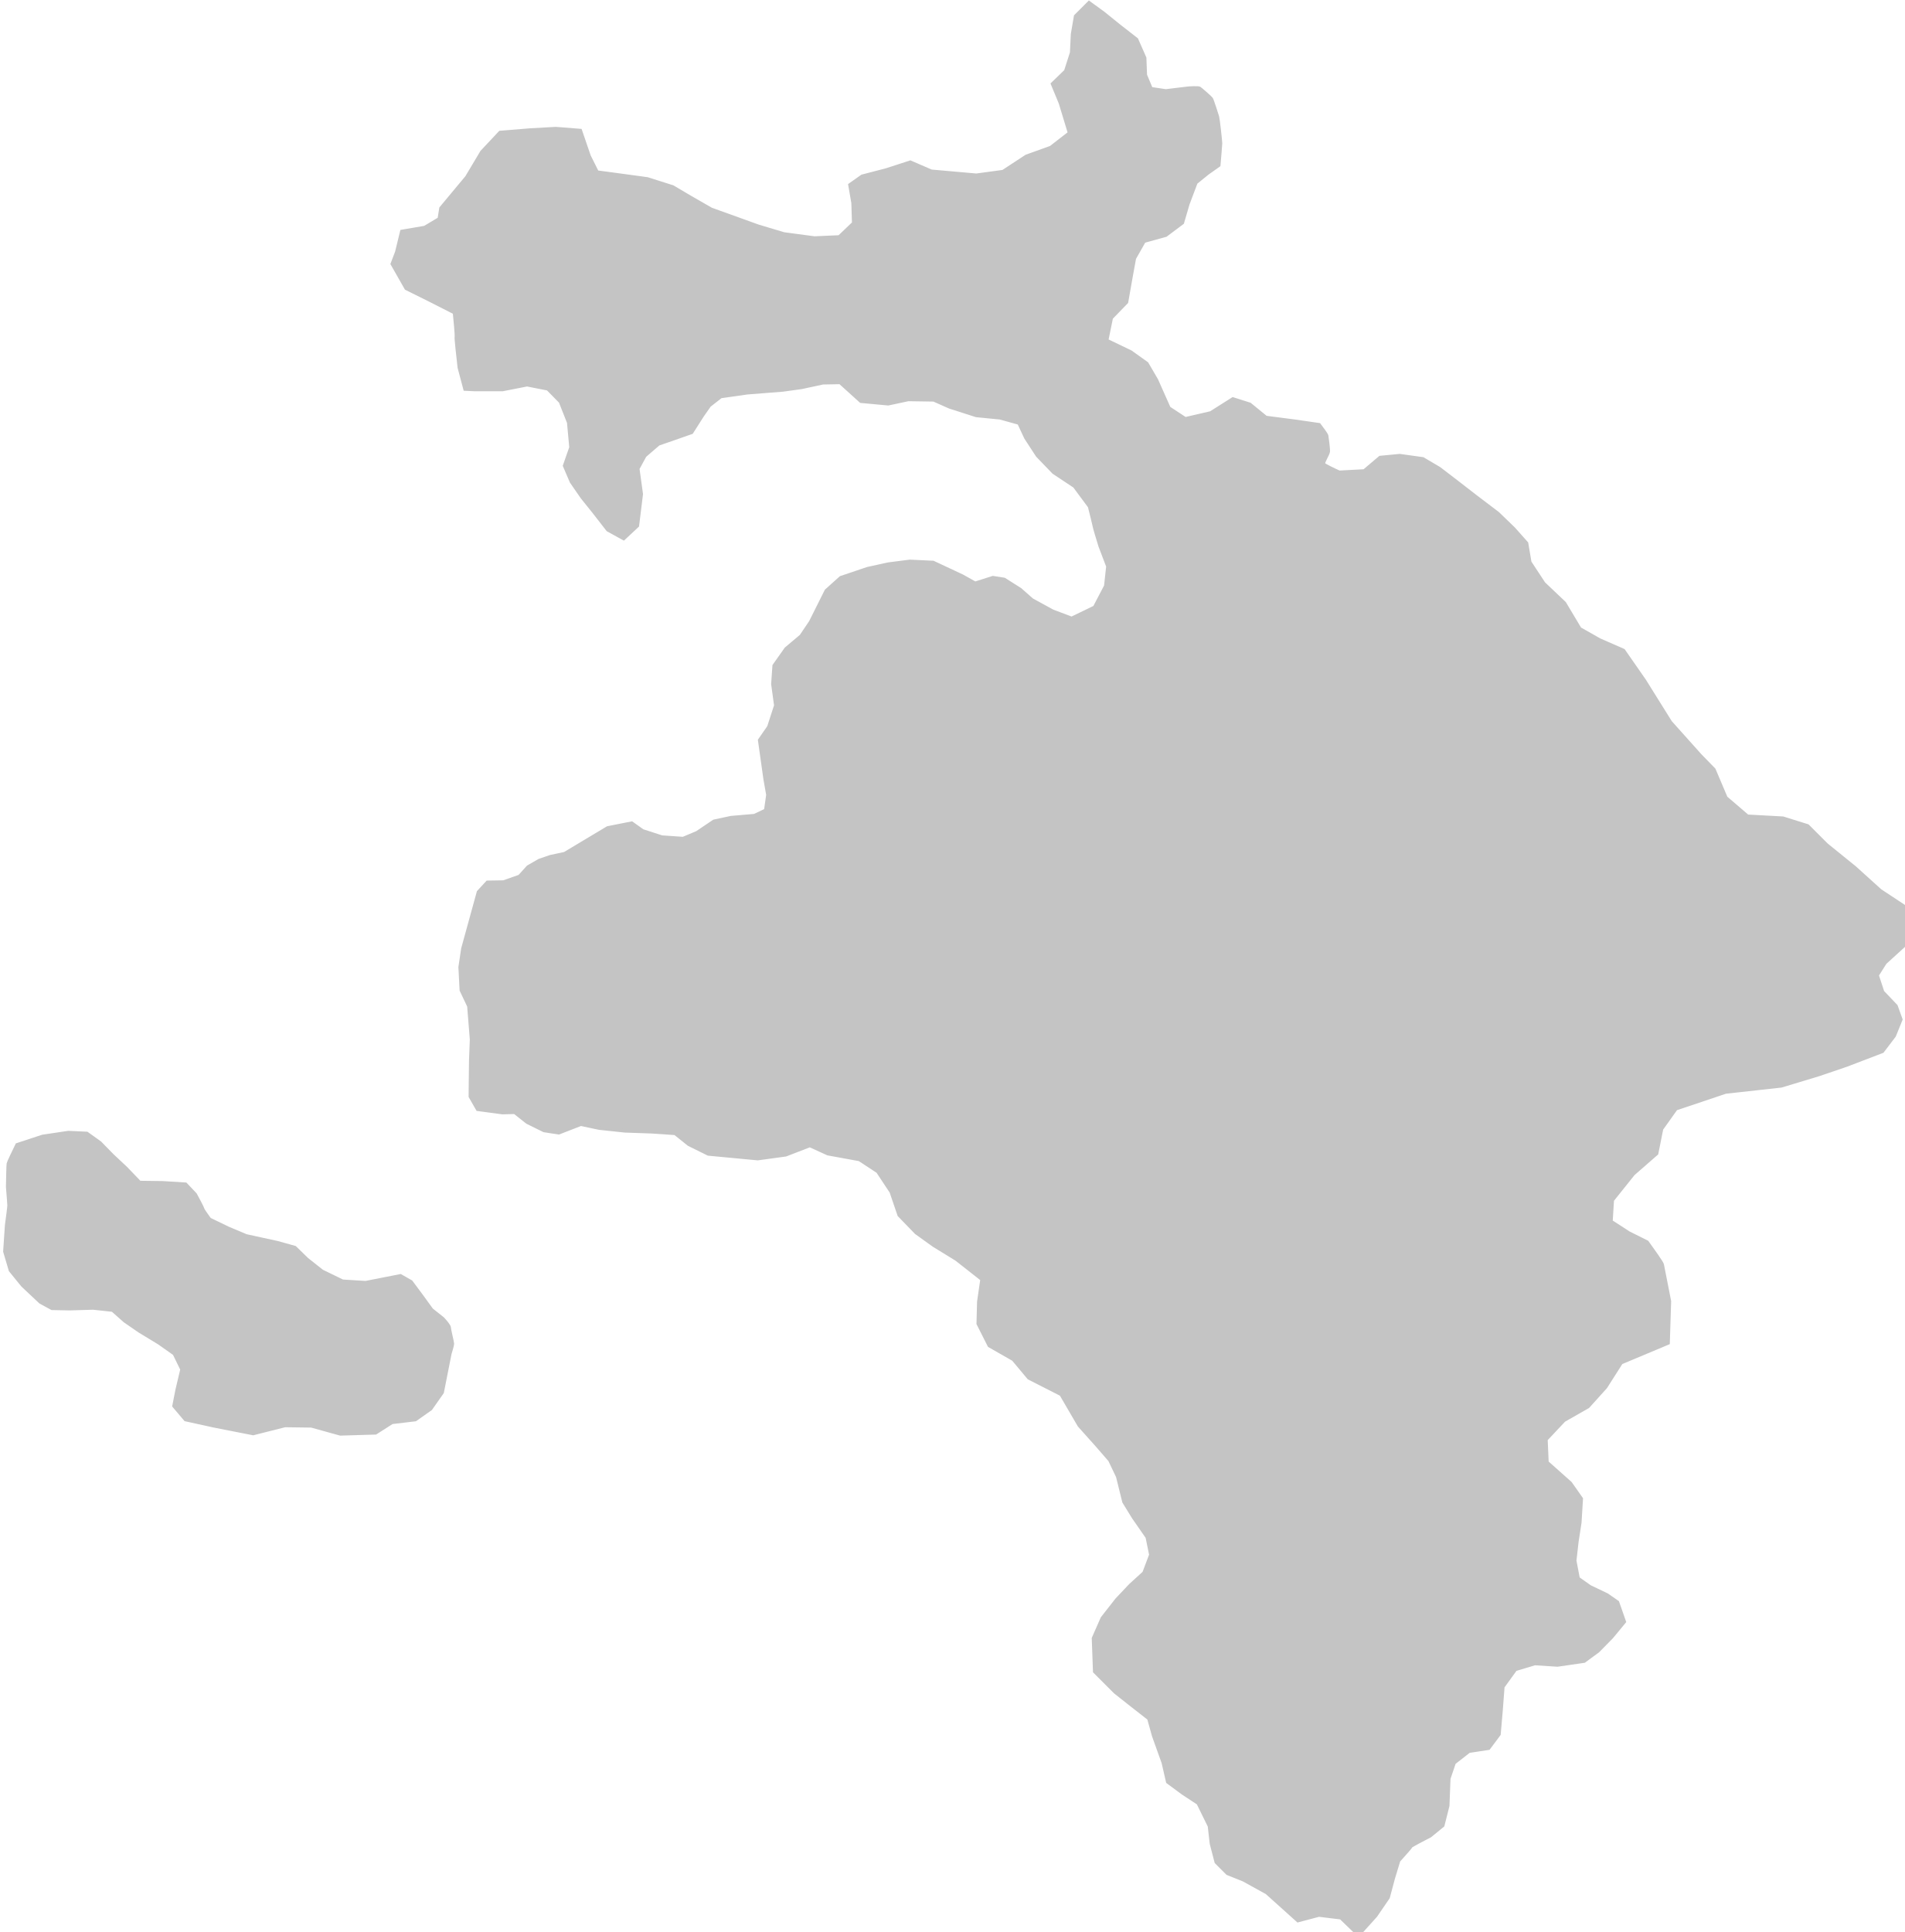
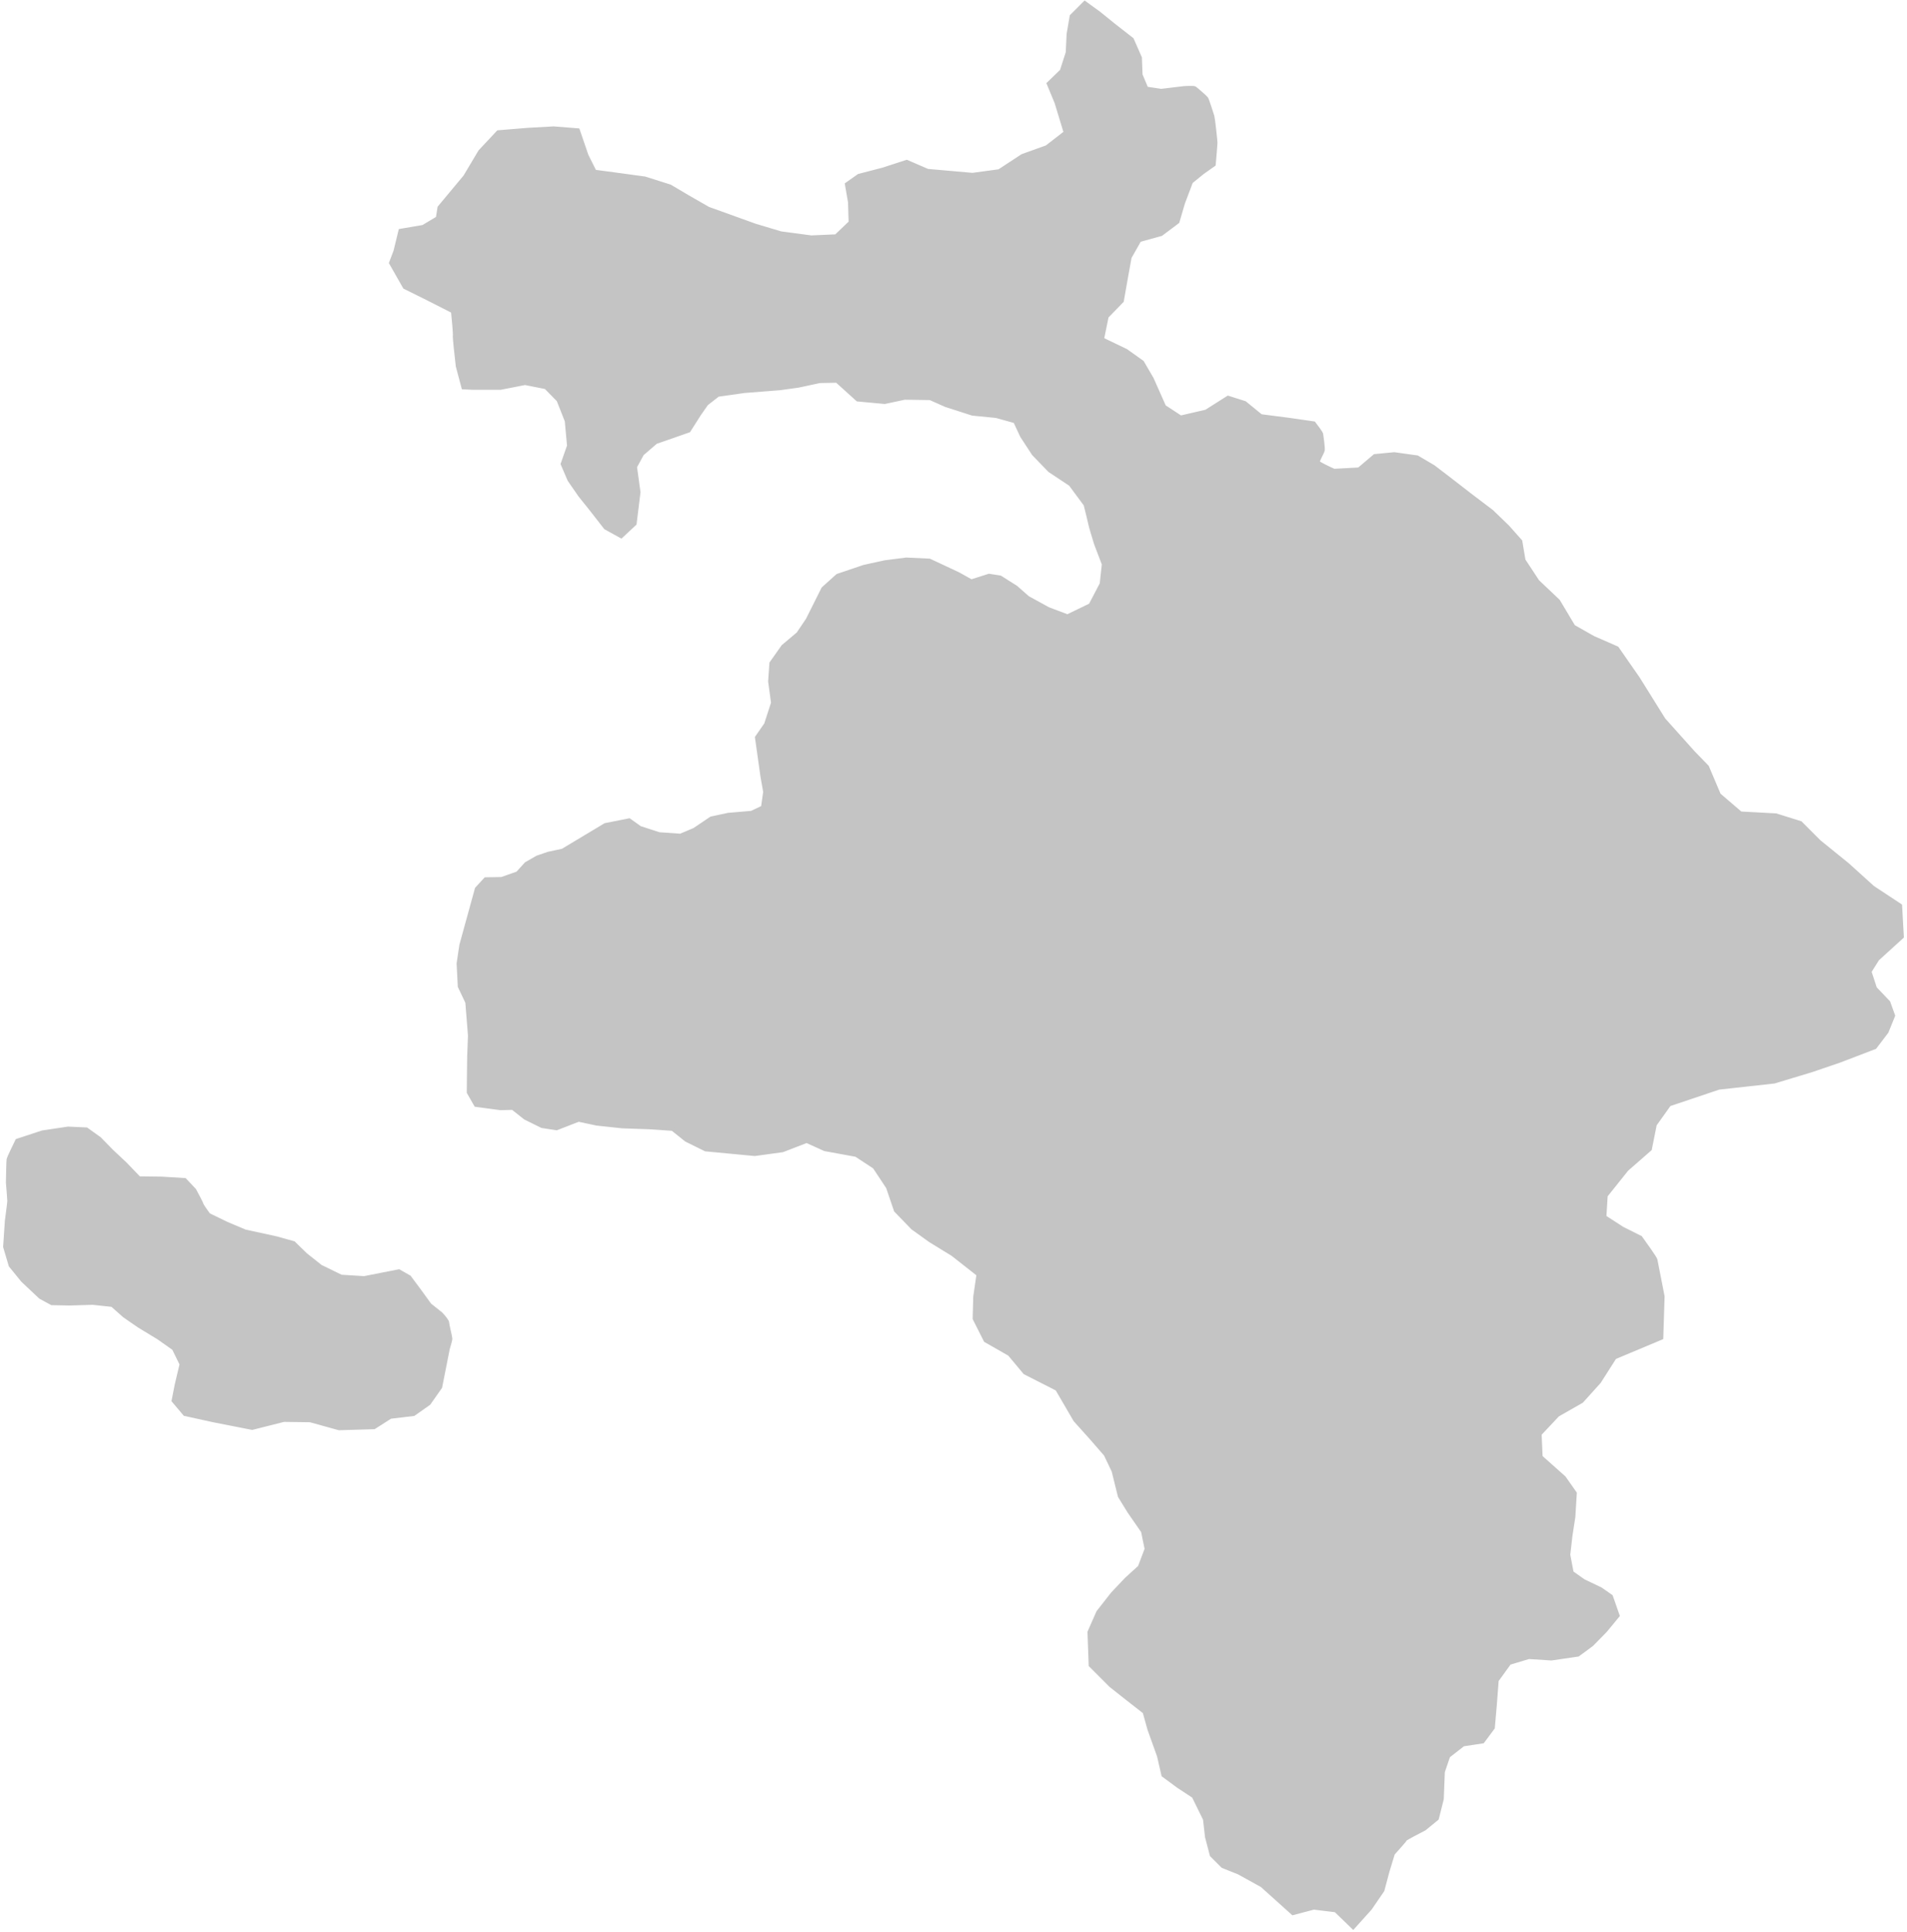
- <svg xmlns="http://www.w3.org/2000/svg" viewBox="0 0 549.25 557.13" fill="none">
-   <path d="M25.044 326.847L19.695 326.6L12.268 327.713L4.927 330.126C4.123 331.769 2.494 335.154 2.414 335.556C2.333 335.958 2.246 340.215 2.212 342.293C2.347 343.902 2.615 347.221 2.615 347.623C2.615 348.025 2.145 351.612 1.911 353.354L1.408 360.896L3.017 366.326L6.537 370.65L11.665 375.477L14.983 377.287L20.111 377.387L26.849 377.186L32.48 377.789L35.999 380.907L40.222 383.823L45.853 387.242L50.278 390.359L52.49 394.884L51.082 400.816L50.177 405.442L53.496 409.364L61.741 411.174L73.003 413.386L82.154 411.073L89.796 411.174L98.142 413.486L108.298 413.185L113.024 410.168L119.761 409.364L124.186 406.246L127.504 401.52L129.712 390.372C129.959 389.577 130.452 387.887 130.452 387.492C130.452 386.998 129.547 383.542 129.547 382.884C129.547 382.357 128.285 380.909 127.655 380.251L124.445 377.7L121.401 373.503L118.521 369.636L115.476 367.908L105.437 369.883L98.772 369.471L92.847 366.591L88.486 363.135L85.03 359.762L80.011 358.363L70.959 356.388L65.693 354.166L60.427 351.615C59.796 350.765 58.518 348.982 58.452 348.653C58.386 348.324 56.998 345.718 56.312 344.456L53.515 341.494L46.849 341.083L40.267 341L36.317 336.886L32.367 333.183L28.829 329.563L25.044 326.847Z" fill="#C4C4C4" stroke="#C4C4C4" />
-   <path d="M303.511 24.189L305.794 29.705L308.422 38.356L303.022 42.544L295.969 45.078L289.246 49.487L281.532 50.534L268.542 49.387L262.499 46.771L255.555 49.026L248.611 50.83L245.094 53.31L245.996 58.54L246.176 64.357L242.028 68.325L234.858 68.641L226.065 67.469L218.67 65.259L205.05 60.355L198.952 56.85L193.976 53.906L186.686 51.593L178.976 50.542L172.177 49.631L169.864 45.005L167.341 37.645L160.262 37.084L152.762 37.505L144.211 38.206L138.954 43.813L134.608 51.103L127.155 60.048L126.671 63.113L122.477 65.613L115.863 66.742L114.412 72.71L113.122 76.098L117.136 83.155L123.01 86.059L131.062 90.151C131.282 92.307 131.696 96.712 131.59 97.081C131.484 97.451 132.118 103.175 132.448 105.991L134.098 112.195L136.87 112.327H144.922L151.984 110.941L157.99 112.129L161.62 115.825L163.996 121.831L164.656 129.025L162.808 134.305L164.788 138.925L167.89 143.413L171.124 147.439L175.282 152.785L179.836 155.293L183.796 151.597L184.918 142.489L183.908 135.138L185.934 131.413L189.876 128.014L194.469 126.422L199.424 124.686L202.462 119.912L204.56 116.91L207.851 114.342L215.482 113.257L225.752 112.448L231.089 111.712L237.299 110.377L242.268 110.285L248.25 115.701L256.12 116.432L261.911 115.195L269.276 115.308L273.829 117.331L281.531 119.805L288.39 120.48L293.843 121.998L295.811 126.214L299.184 131.386L303.85 136.221L309.865 140.212L314.194 146.059C314.644 147.839 315.555 151.49 315.6 151.85C315.645 152.21 316.705 155.71 317.23 157.415L319.479 163.318L318.86 168.996L315.656 175.124L309.022 178.329L303.513 176.249L297.554 172.988L294.18 170.008L289.571 167.085L286.31 166.579L281.194 168.209L277.446 166.117L269.082 162.2L262.359 161.882L256.166 162.676L250.131 164L242.455 166.593L238.273 170.352L233.773 179.351L231.021 183.427L226.68 187.08L223.239 191.95L222.868 197.244L223.715 203.438L221.704 209.631L219.057 213.443L220.645 224.718L221.439 229.218L220.804 233.664L217.575 235.2L210.799 235.782L205.876 236.841L201.006 240.123L196.982 241.817L190.842 241.393L185.283 239.593L182.16 237.37L175.225 238.746L162.848 246.164L158.715 247.049L155.505 248.156L152.294 250.001L149.822 252.732L145.21 254.356L140.56 254.429L137.977 257.234L133.486 273.545L132.683 278.879L133.027 285.533L135.207 290.121L135.975 299.76L135.744 305.79L135.668 312.013L135.629 316.199L137.742 319.887L144.902 320.845L148.423 320.751L152.037 323.611L156.877 326L161.12 326.66L167.493 324.187L172.773 325.309L180.166 326.101L187.821 326.365L194.685 326.827L198.645 329.995L204.255 332.767L218.503 334.113L226.566 333.006L233.522 330.318L238.74 332.69L247.83 334.35L253.127 337.828L257 343.678L259.293 350.397L264.194 355.457L269.254 359.093L275.815 363.125L283.185 368.917L282.248 375.364L282.083 381.701L285.279 388.038L292.221 392.005L296.685 397.35L305.997 402.089L311.232 411.071L316.026 416.416L320.048 421.045L322.308 425.783L324.115 433.083L326.892 437.596L330.826 443.266L331.868 448.357L329.901 453.563L325.967 457.15L322.033 461.316L317.867 466.638L315.322 472.424L315.669 482.027L321.57 487.928L326.545 491.862L331.289 495.565L332.678 500.54L335.455 508.293L336.727 513.846L341.124 517.086L345.521 519.979L348.761 526.574L349.339 531.665L350.728 536.988L353.968 540.227L358.596 542.079L365.307 545.781L374.27 553.842L380.331 552.244L386.668 553.016L391.737 557.92L396.696 552.41L400.278 547.175L401.766 541.609L403.309 536.54C404.466 535.254 406.802 532.628 406.89 532.407C406.979 532.187 410.601 530.295 412.401 529.377L416.038 526.401L417.47 520.725L417.774 512.87L419.316 508.331L423.598 504.99L429.251 504.134L432.249 500.108L432.849 493.17L433.363 486.403L436.983 481.395L442.59 479.712L449.109 480.133L456.819 479.011L460.814 476.068L464.739 472.072L468.384 467.657L466.421 462.049L463.407 459.947L458.431 457.563L455.066 455.18L454.085 450.064L454.716 444.526L455.557 439.059L455.978 432.19L452.824 427.704L446.083 421.699L445.793 415.093L450.973 409.583L457.916 405.616L462.985 399.995L467.476 392.949L481.016 387.268L481.395 375.243C480.732 371.897 479.388 365.093 479.312 364.638C479.236 364.184 476.377 360.156 474.956 358.2L469.654 355.548L464.541 352.234L464.92 346.08L470.98 338.505L477.702 332.635L479.123 325.533L483.266 319.722L497.596 314.903L513.637 313.128L524.543 309.831L532.532 307.104L542.804 303.173L546.228 298.671L548.13 293.979L546.735 290.111L542.867 286.053L541.282 281.235L543.565 277.621L550.657 271.164L550.148 262.105L542.167 256.836L534.884 250.25L526.693 243.611L521.246 238.164L514.132 235.941L503.906 235.385L497.681 230.05L494.235 221.935L490.233 217.822L481.674 208.262L474.199 196.288L468.139 187.577L461.227 184.548L455.546 181.328L451.125 173.93L445.159 168.274L441.13 162.153L440.2 156.651L436.481 152.467L431.91 148.051L425.479 143.17L419.977 138.908L415.018 135.111L410.292 132.322L403.628 131.392L397.972 131.935L393.401 135.809L386.195 136.196C384.749 135.55 381.809 134.166 381.623 133.794C381.391 133.329 382.941 131.005 383.018 130.23C383.096 129.455 382.631 126.123 382.553 125.658C382.491 125.287 381.081 123.386 380.384 122.482L373.41 121.474L365.042 120.39L360.393 116.593L355.512 115.043L349.158 119.072L341.797 120.777L337.071 117.678L333.494 109.625L330.698 104.832L326.038 101.503L319.115 98.175L320.446 91.651L324.84 87.124L326.038 80.334L327.103 74.476L329.899 69.55L336.157 67.819L340.95 64.224L342.548 58.765L344.852 52.658L348.212 49.931L351.446 47.649C351.615 45.704 351.953 41.714 351.953 41.308C351.953 40.801 351.256 34.334 351.065 33.7C350.875 33.065 349.544 28.881 349.29 28.5C349.036 28.12 346.183 25.647 345.866 25.457C345.549 25.267 342.759 25.393 342.442 25.457C342.189 25.508 338.152 25.985 336.165 26.218L331.917 25.584L330.268 21.652L330.078 16.707L327.732 11.381L322.533 7.323L318.221 3.835L314.036 0.792L310.169 4.66L309.281 9.859L309.027 15.185L307.316 20.511L303.511 24.189Z" fill="#C4C4C4" stroke="#C4C4C4" />
+ <svg xmlns="http://www.w3.org/2000/svg" width="552" height="559" viewBox="0 0 552 559" fill="none">
+   <g id="cok-sta">
+     <path id="cok-sta2" d="M25.044 326.847L19.695 326.6L12.268 327.713L4.927 330.126C4.123 331.769 2.494 335.154 2.414 335.556C2.333 335.958 2.246 340.215 2.212 342.293C2.347 343.902 2.615 347.221 2.615 347.623C2.615 348.025 2.145 351.612 1.911 353.354L1.408 360.896L3.017 366.326L6.537 370.65L11.665 375.477L14.983 377.287L20.111 377.387L26.849 377.186L32.48 377.789L35.999 380.907L40.222 383.823L45.853 387.242L50.278 390.359L52.49 394.884L51.082 400.816L50.177 405.442L53.496 409.364L61.741 411.174L73.003 413.386L82.154 411.073L89.796 411.174L98.142 413.486L108.298 413.185L113.024 410.168L119.761 409.364L124.186 406.246L127.504 401.52L129.712 390.372C129.959 389.577 130.452 387.887 130.452 387.492C130.452 386.998 129.547 383.542 129.547 382.884C129.547 382.357 128.285 380.909 127.655 380.251L124.445 377.7L121.401 373.503L118.521 369.636L115.476 367.908L105.437 369.883L98.772 369.471L92.847 366.591L88.486 363.135L85.03 359.762L80.011 358.363L70.959 356.388L65.693 354.166L60.427 351.615C59.796 350.765 58.518 348.982 58.452 348.653C58.386 348.324 56.998 345.718 56.312 344.456L53.515 341.494L46.849 341.083L40.267 341L36.317 336.886L32.367 333.183L28.829 329.563L25.044 326.847Z" fill="#C4C4C4" stroke="#C4C4C4" />
+     <path id="cok-sta1" d="M303.511 24.189L305.794 29.705L308.422 38.356L303.022 42.544L295.969 45.078L289.246 49.487L281.532 50.534L268.542 49.387L262.499 46.771L255.555 49.026L248.611 50.83L245.094 53.31L245.996 58.54L246.176 64.357L242.028 68.325L234.858 68.641L226.065 67.469L218.67 65.259L205.05 60.355L198.952 56.85L193.976 53.906L186.686 51.593L178.976 50.542L172.177 49.631L169.864 45.005L167.341 37.645L160.262 37.084L152.762 37.505L144.211 38.206L138.954 43.813L134.608 51.103L127.155 60.048L126.671 63.113L122.477 65.613L115.863 66.742L114.412 72.71L113.122 76.098L117.136 83.155L123.01 86.059L131.062 90.151C131.282 92.307 131.696 96.712 131.59 97.081C131.484 97.451 132.118 103.175 132.448 105.991L134.098 112.195L136.87 112.327H144.922L151.984 110.941L157.99 112.129L161.62 115.825L163.996 121.831L164.656 129.025L162.808 134.305L164.788 138.925L167.89 143.413L171.124 147.439L175.282 152.785L179.836 155.293L183.796 151.597L184.918 142.489L183.908 135.138L185.934 131.413L189.876 128.014L194.469 126.422L199.424 124.686L202.462 119.912L204.56 116.91L207.851 114.342L215.482 113.257L225.752 112.448L231.089 111.712L237.299 110.377L242.268 110.285L248.25 115.701L256.12 116.432L261.911 115.195L269.276 115.308L273.829 117.331L281.531 119.805L288.39 120.48L293.843 121.998L295.811 126.214L299.184 131.386L303.85 136.221L309.865 140.212L314.194 146.059C314.644 147.839 315.555 151.49 315.6 151.85C315.645 152.21 316.705 155.71 317.23 157.415L319.479 163.318L318.86 168.996L315.656 175.124L309.022 178.329L303.513 176.249L297.554 172.988L294.18 170.008L289.571 167.085L286.31 166.579L281.194 168.209L277.446 166.117L269.082 162.2L262.359 161.882L256.166 162.676L250.131 164L242.455 166.593L238.273 170.352L233.773 179.351L231.021 183.427L226.68 187.08L223.239 191.95L222.868 197.244L223.715 203.438L221.704 209.631L219.057 213.443L220.645 224.718L221.439 229.218L220.804 233.664L217.575 235.2L210.799 235.782L205.876 236.841L201.006 240.123L196.982 241.817L190.842 241.393L185.283 239.593L182.16 237.37L175.225 238.746L162.848 246.164L158.715 247.049L155.505 248.156L152.294 250.001L149.822 252.732L145.21 254.356L140.56 254.429L137.977 257.234L133.486 273.545L132.683 278.879L133.027 285.533L135.207 290.121L135.975 299.76L135.744 305.79L135.668 312.013L135.629 316.199L137.742 319.887L144.902 320.845L148.423 320.751L152.037 323.611L156.877 326L161.12 326.66L167.493 324.187L172.773 325.309L180.166 326.101L187.821 326.365L194.685 326.827L198.645 329.995L204.255 332.767L218.503 334.113L226.566 333.006L233.522 330.318L238.74 332.69L247.83 334.35L253.127 337.828L257 343.678L259.293 350.397L264.194 355.457L269.254 359.093L275.815 363.125L283.185 368.917L282.248 375.364L282.083 381.701L285.279 388.038L292.221 392.005L296.685 397.35L305.997 402.089L311.232 411.071L316.026 416.416L320.048 421.045L322.308 425.783L324.115 433.083L326.892 437.596L330.826 443.266L331.868 448.357L329.901 453.563L325.967 457.15L322.033 461.316L317.867 466.638L315.322 472.424L315.669 482.027L321.57 487.928L326.545 491.862L331.289 495.565L332.678 500.54L335.455 508.293L336.727 513.846L341.124 517.086L345.521 519.979L348.761 526.574L349.339 531.665L350.728 536.988L353.968 540.227L358.596 542.079L365.307 545.781L374.27 553.842L380.331 552.244L386.668 553.016L391.737 557.92L396.696 552.41L400.278 547.175L401.766 541.609L403.309 536.54C404.466 535.254 406.802 532.628 406.89 532.407C406.979 532.187 410.601 530.295 412.401 529.377L416.038 526.401L417.47 520.725L417.774 512.87L419.316 508.331L423.598 504.99L429.251 504.134L432.249 500.108L432.849 493.17L433.363 486.403L436.983 481.395L442.59 479.712L449.109 480.133L456.819 479.011L460.814 476.068L464.739 472.072L468.384 467.657L466.421 462.049L463.407 459.947L458.431 457.563L455.066 455.18L454.085 450.064L454.716 444.526L455.557 439.059L455.978 432.19L452.824 427.704L446.083 421.699L445.793 415.093L450.973 409.583L457.916 405.616L462.985 399.995L467.476 392.949L481.016 387.268L481.395 375.243C480.732 371.897 479.388 365.093 479.312 364.638C479.236 364.184 476.377 360.156 474.956 358.2L469.654 355.548L464.541 352.234L464.92 346.08L470.98 338.505L477.702 332.635L479.123 325.533L483.266 319.722L497.596 314.903L513.637 313.128L524.543 309.831L532.532 307.104L542.804 303.173L546.228 298.671L548.13 293.979L546.735 290.111L542.867 286.053L541.282 281.235L543.565 277.621L550.657 271.164L550.148 262.105L542.167 256.836L534.884 250.25L526.693 243.611L521.246 238.164L514.132 235.941L503.906 235.385L497.681 230.05L494.235 221.935L490.233 217.822L481.674 208.262L474.199 196.288L468.139 187.577L461.227 184.548L455.546 181.328L451.125 173.93L445.159 168.274L441.13 162.153L440.2 156.651L436.481 152.467L431.91 148.051L425.479 143.17L419.977 138.908L415.018 135.111L410.292 132.322L403.628 131.392L397.972 131.935L393.401 135.809L386.195 136.196C384.749 135.55 381.809 134.166 381.623 133.794C381.391 133.329 382.941 131.005 383.018 130.23C383.096 129.455 382.631 126.123 382.553 125.658C382.491 125.287 381.081 123.386 380.384 122.482L373.41 121.474L365.042 120.39L360.393 116.593L355.512 115.043L349.158 119.072L341.797 120.777L337.071 117.678L333.494 109.625L330.698 104.832L326.038 101.503L319.115 98.175L320.446 91.651L324.84 87.124L326.038 80.334L327.103 74.476L329.899 69.55L336.157 67.819L340.95 64.224L342.548 58.765L344.852 52.658L348.212 49.931L351.446 47.649C351.615 45.704 351.953 41.714 351.953 41.308C351.953 40.801 351.256 34.334 351.065 33.7C350.875 33.065 349.544 28.881 349.29 28.5C349.036 28.12 346.183 25.647 345.866 25.457C345.549 25.267 342.759 25.393 342.442 25.457C342.189 25.508 338.152 25.985 336.165 26.218L331.917 25.584L330.268 21.652L330.078 16.707L327.732 11.381L322.533 7.323L318.221 3.835L314.036 0.792L310.169 4.66L309.281 9.859L309.027 15.185L307.316 20.511L303.511 24.189Z" fill="#C4C4C4" stroke="#C4C4C4" />
+   </g>
</svg>
